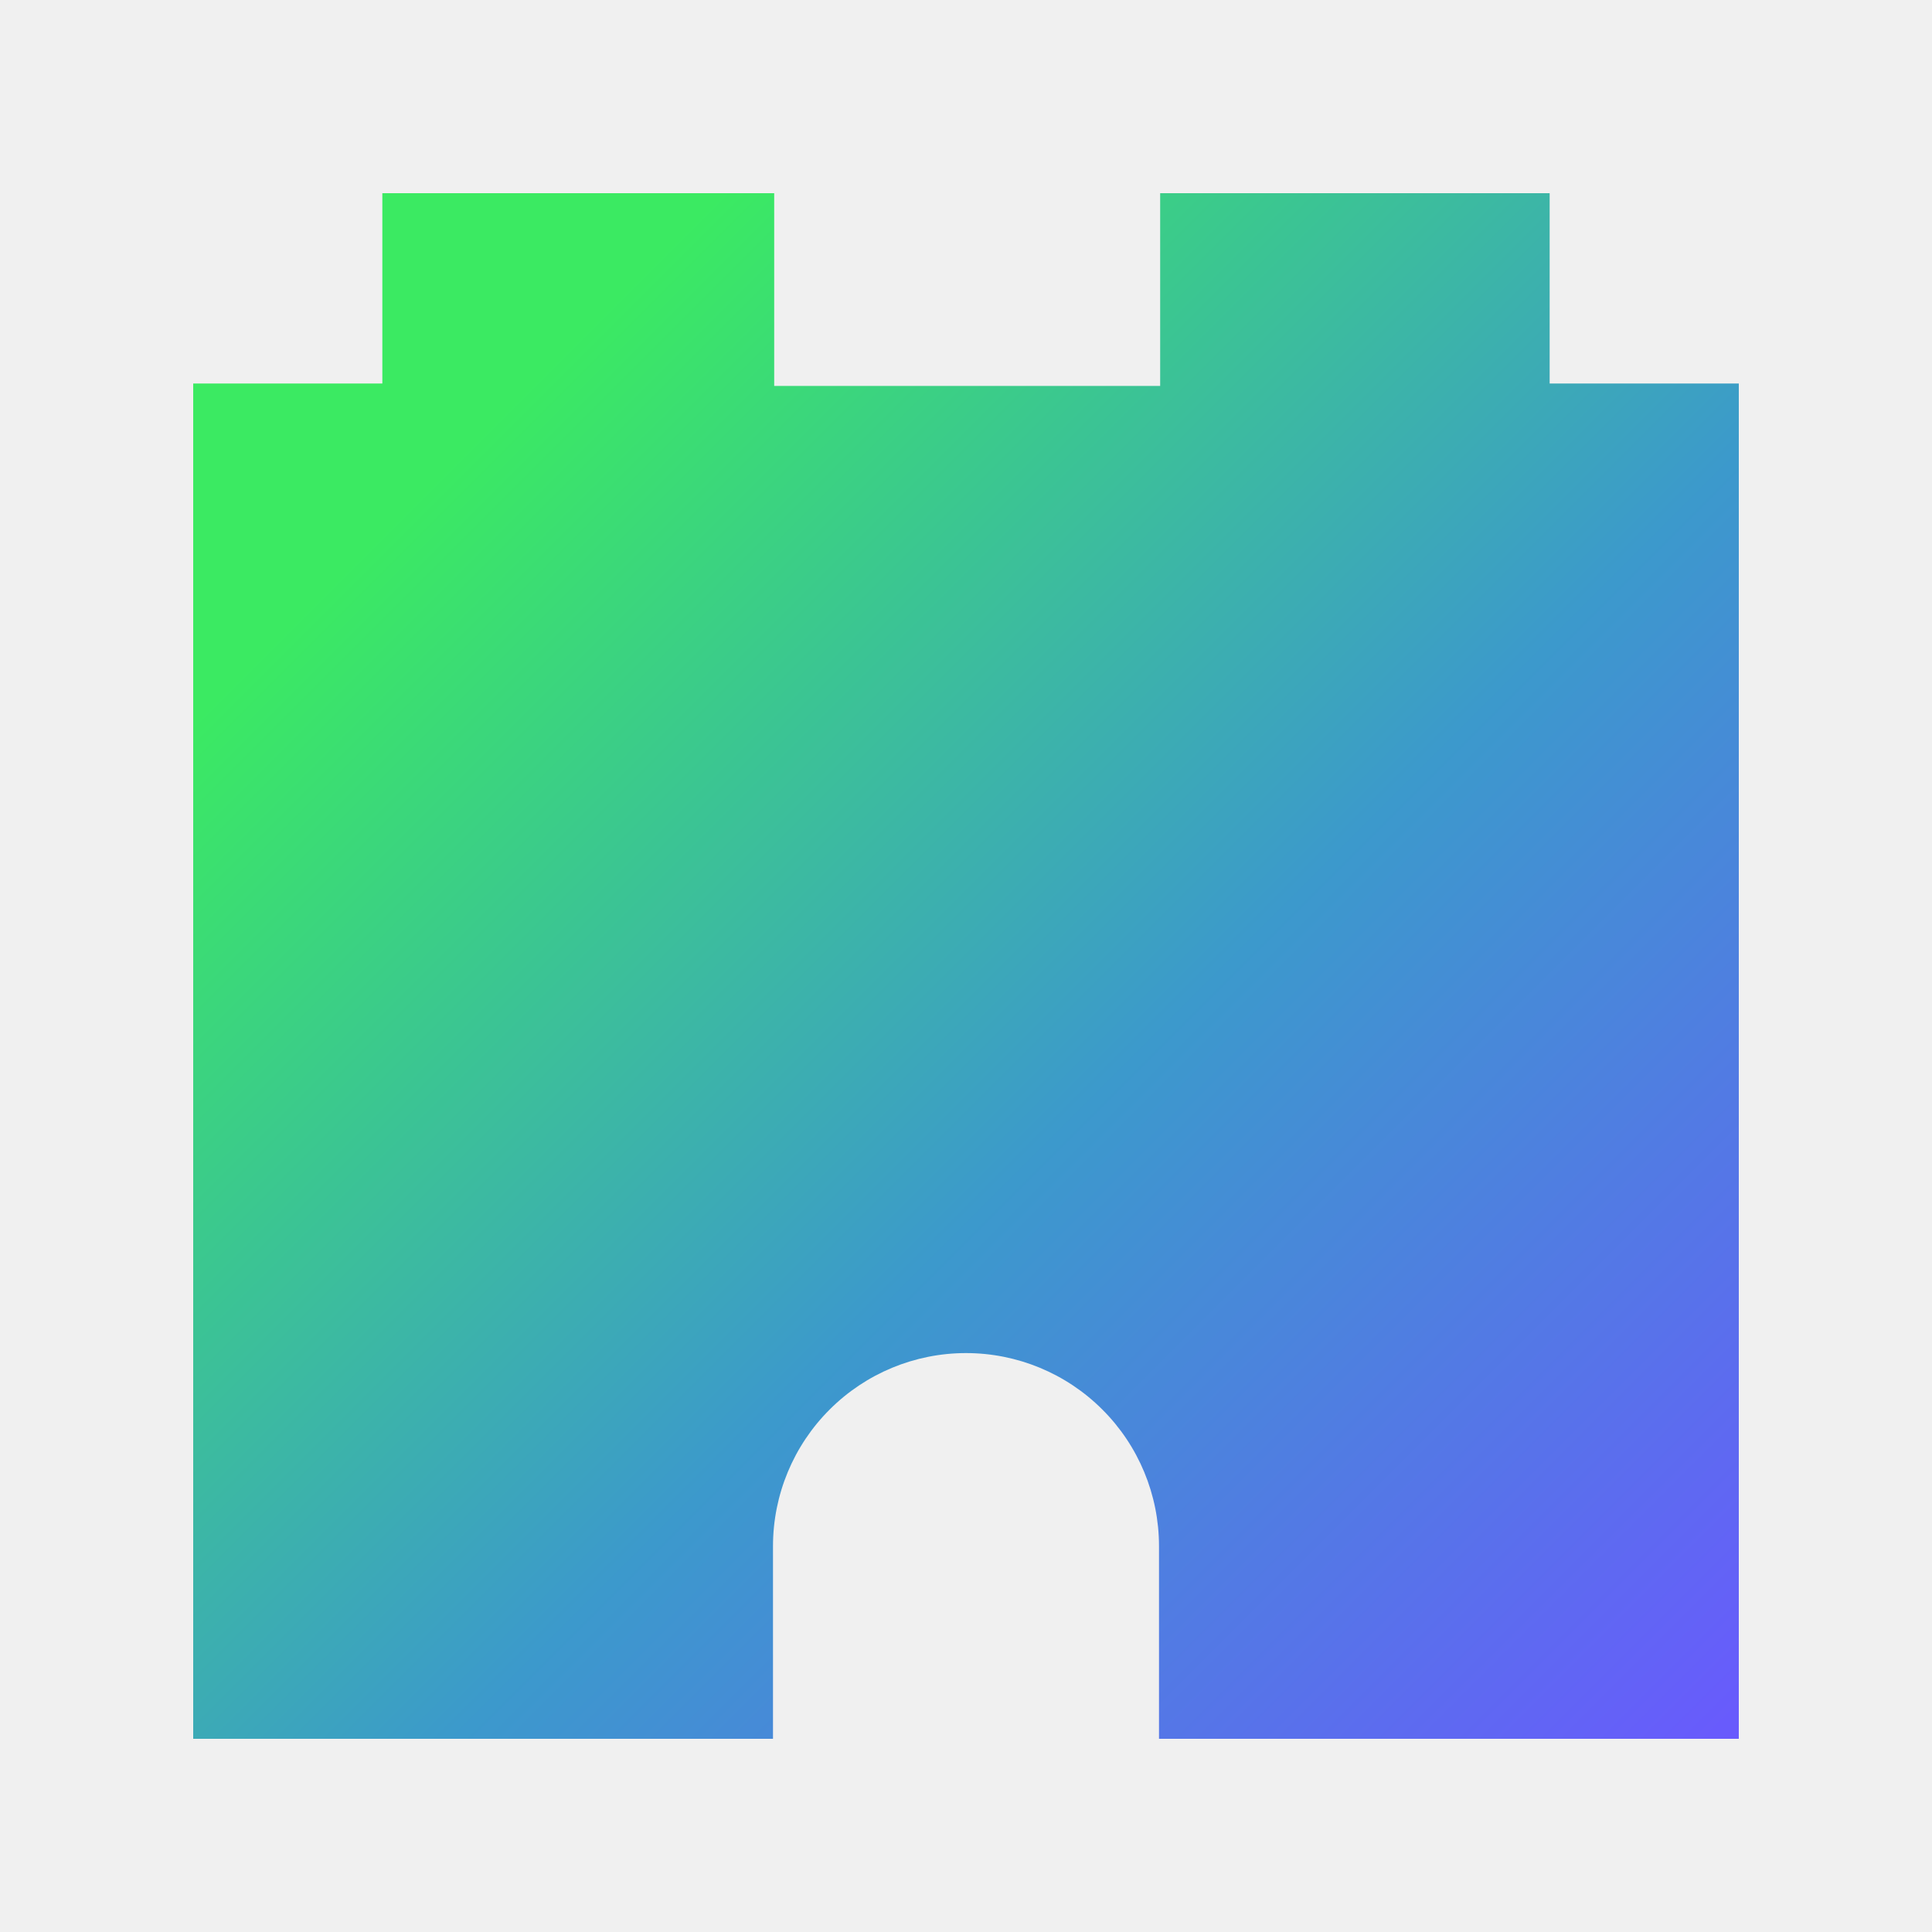
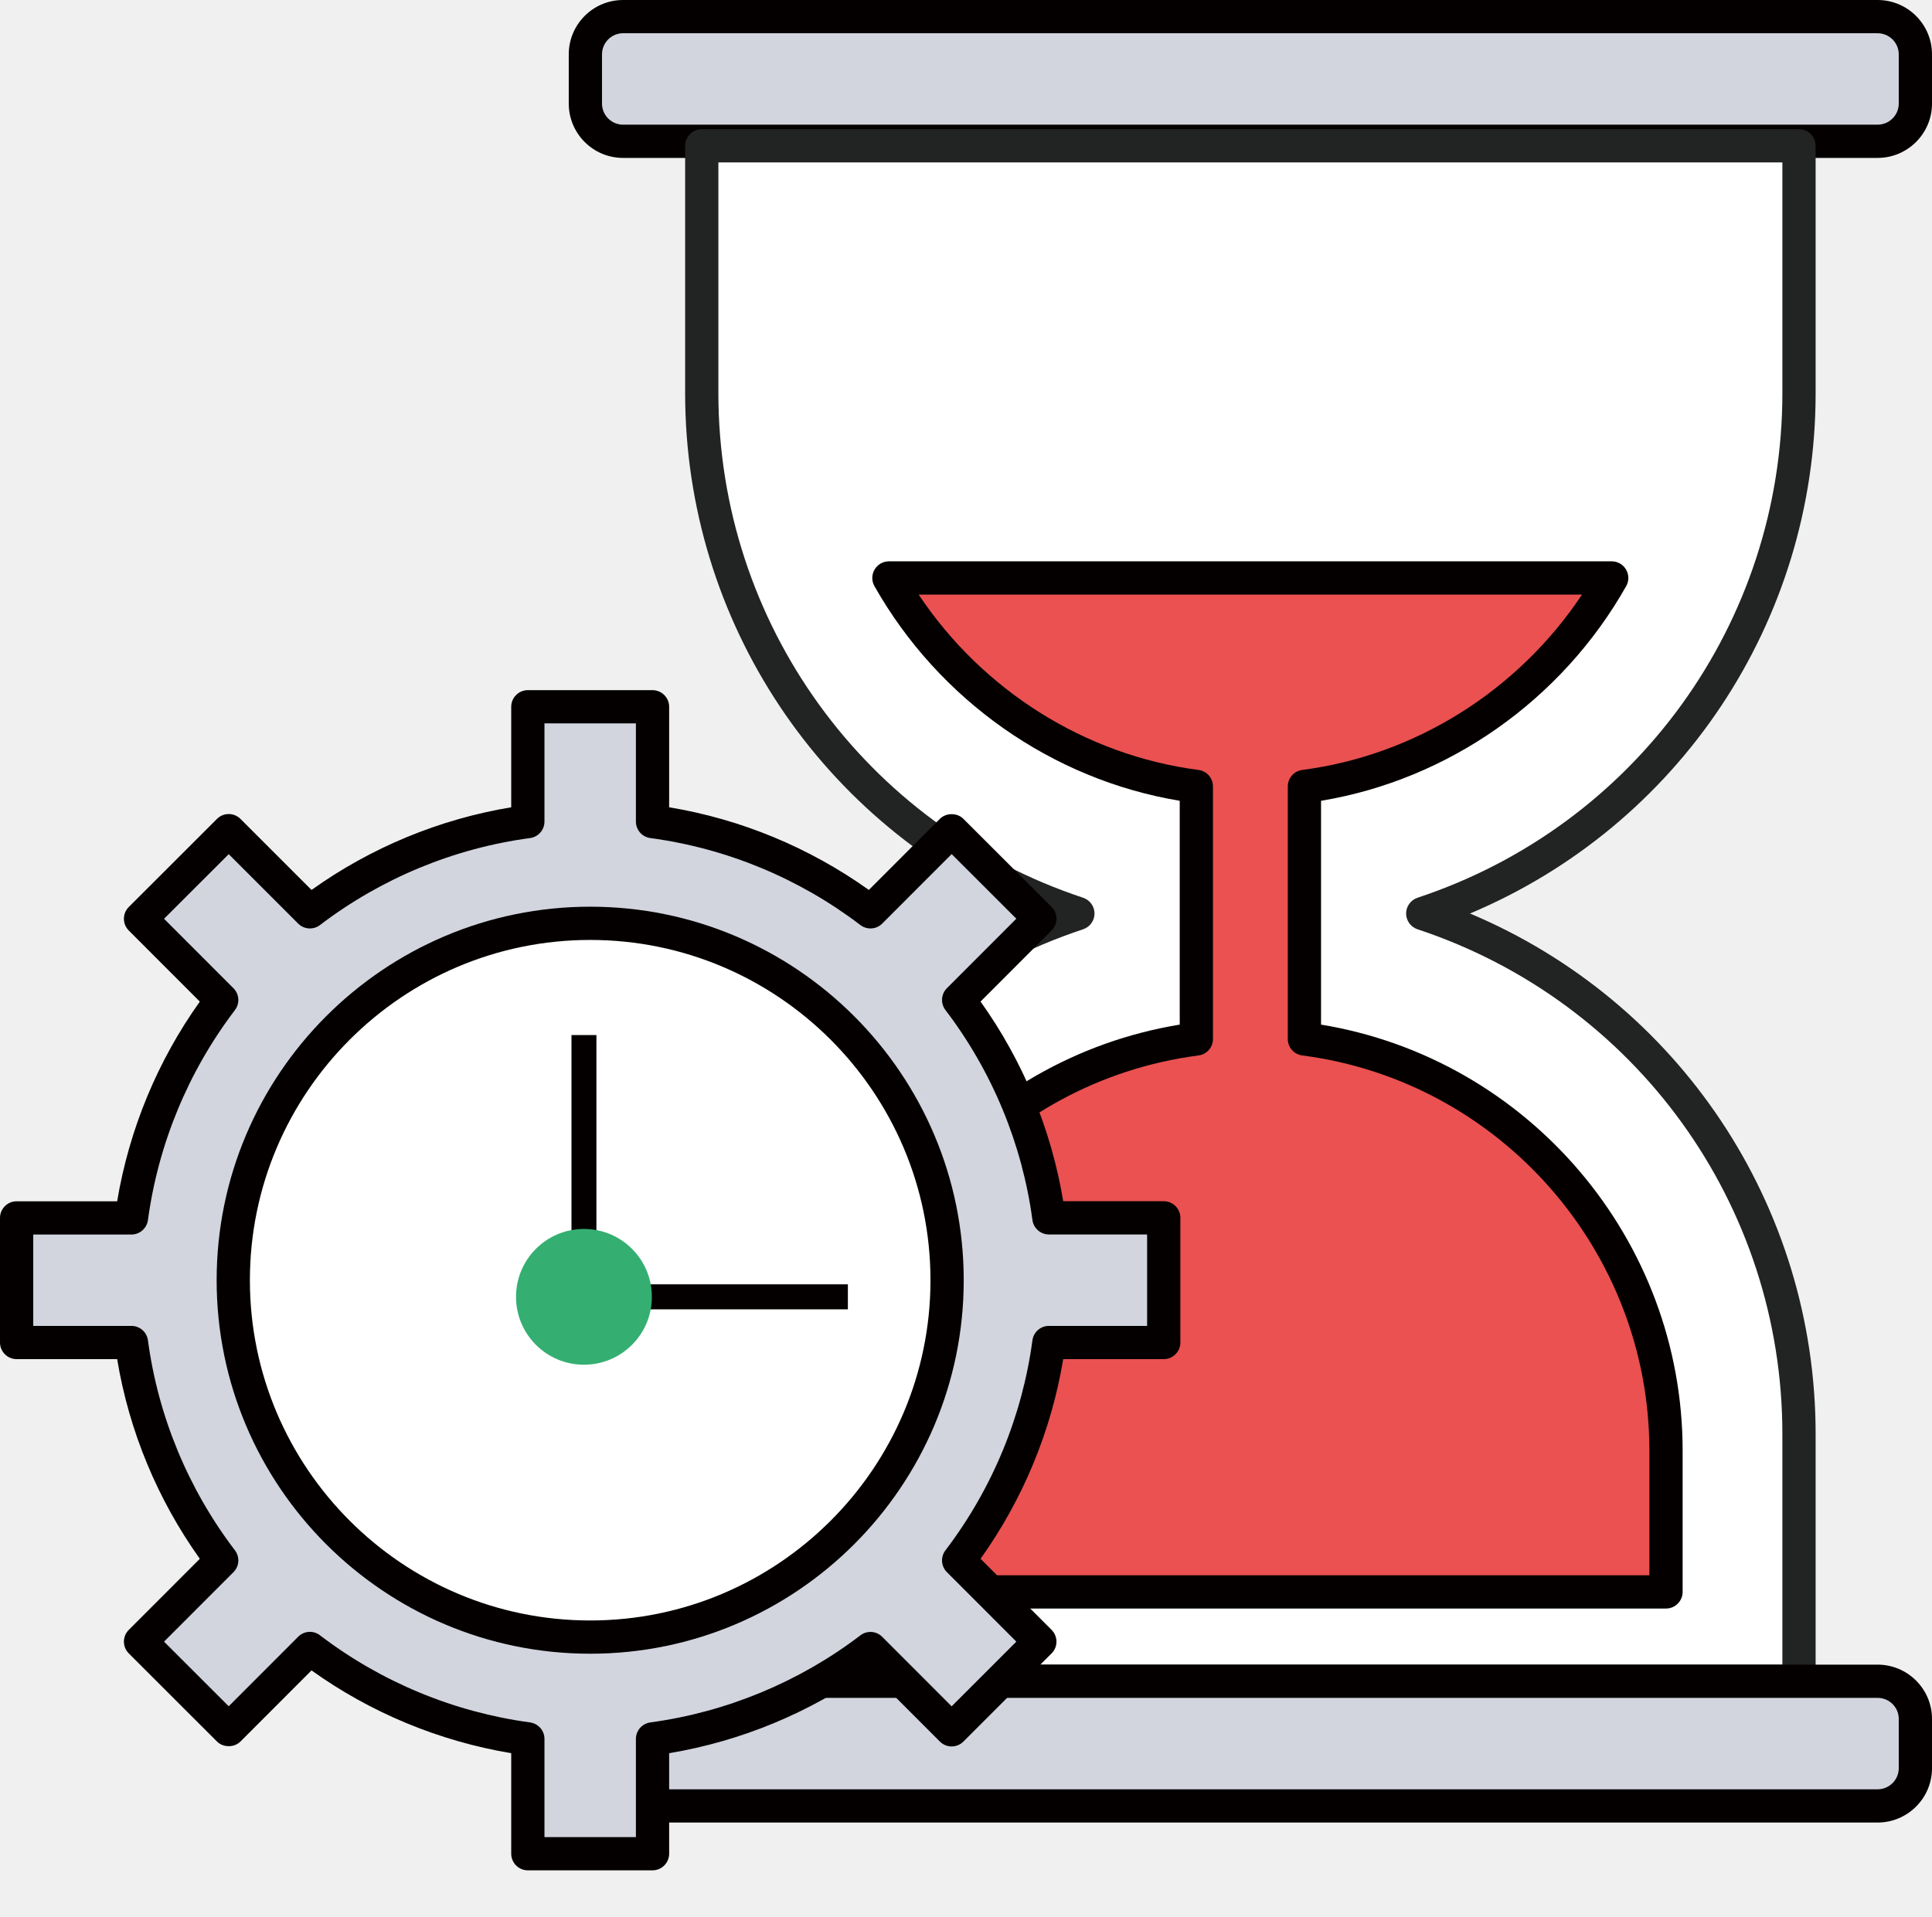
- <svg xmlns="http://www.w3.org/2000/svg" width="40" height="40" viewBox="0 0 40 40" fill="none">
-   <path d="M32.084 7.94V4H24.02V7.99H16.029V4H7.916V7.94H4V36H16.004V32.005C16.006 30.946 16.427 29.931 17.177 29.183C17.926 28.434 18.941 28.014 20 28.014C21.059 28.014 22.074 28.434 22.823 29.183C23.573 29.931 23.994 30.946 23.996 32.005V36H36V7.94H32.084Z" fill="url(#paint0_linear)" />
-   <defs>
-     <linearGradient id="paint0_linear" x1="2.942" y1="4.9" x2="37.777" y2="39.734" gradientUnits="userSpaceOnUse">
-       <stop offset="0.159" stop-color="#3BEA62" />
-       <stop offset="0.54" stop-color="#3C99CC" />
-       <stop offset="0.937" stop-color="#6B57FF" />
-     </linearGradient>
-   </defs>
+ <svg xmlns="http://www.w3.org/2000/svg" t="1715772821206" class="icon" viewBox="0 0 1032 1024" version="1.1" p-id="1950" width="201.562" height="200">
+   <path d="M1023.121 55.331c0 11.134-9.019 20.152-20.188 20.152H332.809c-11.102 0-20.12-9.019-20.12-20.152V29.035c0-11.134 9.019-20.155 20.12-20.155h670.124c11.17 0 20.188 9.021 20.188 20.155v26.296z" fill="#D2D5DE" p-id="1951" />
+   <path d="M1002.933 84.364H332.809c-15.993 0-29.001-13.009-29.001-29.033V29.035C303.808 13.009 316.815 0 332.809 0h670.124c16.024 0 29.069 13.009 29.069 29.035v26.296c0 16.024-13.045 29.033-29.069 29.033zM332.809 17.761c-6.21 0-11.24 5.064-11.24 11.274v26.296c0 6.208 5.03 11.272 11.24 11.272h670.124c6.243 0 11.308-5.064 11.308-11.272V29.035c0-6.21-5.064-11.274-11.308-11.274H332.809z" fill="#040000" p-id="1952" />
+   <path d="M960.958 209.974V77.877H374.85v132.096c0 129.6 84.226 239.424 200.919 278.068-116.693 38.646-200.919 148.4-200.919 278.069v132.096h586.108V766.11c0-129.669-84.295-239.424-200.988-278.068 116.693-38.645 200.988-148.469 200.988-278.068z" fill="#FFFFFF" p-id="1953" />
+   <path d="M960.958 907.087H374.85c-4.891 0-8.88-3.99-8.88-8.881V766.11c0-122.313 73.23-231.203 184.547-278.068C439.2 441.177 365.97 332.287 365.97 209.974V77.877c0-4.891 3.99-8.88 8.88-8.88h586.108c4.891 0 8.881 3.99 8.881 8.88v132.096c0 122.313-73.264 231.203-184.617 278.068 111.354 46.865 184.617 155.755 184.617 278.068v132.096c0 4.892-3.99 8.882-8.881 8.882zM383.73 889.326h568.348V766.11c0-122.661-78.328-231.029-194.884-269.638-3.643-1.215-6.105-4.614-6.105-8.43s2.463-7.215 6.105-8.43c116.556-38.609 194.884-146.977 194.884-269.638V86.758H383.73v123.216c0 122.696 78.294 231.065 194.814 269.638 3.643 1.215 6.105 4.614 6.105 8.43s-2.463 7.215-6.105 8.43C462.025 535.046 383.73 643.414 383.73 766.11v123.216z" fill="#222323" p-id="1954" />
+   <path d="M1023.121 944.655c0 11.136-9.019 20.154-20.188 20.154H332.809c-11.102 0-20.12-9.019-20.12-20.154v-26.329c0-11.101 9.019-20.12 20.12-20.12h670.124c11.17 0 20.188 9.02 20.188 20.12v26.329z" fill="#D2D5DE" p-id="1955" />
+   <path d="M1002.933 973.69H332.809c-15.993 0-29.001-13.009-29.001-29.035v-26.329c0-15.991 13.008-29 29.001-29h670.124c16.024 0 29.069 13.009 29.069 29v26.329c0 16.027-13.045 29.035-29.069 29.035z m-670.124-66.603c-6.21 0-11.24 5.029-11.24 11.239v26.329c0 6.21 5.03 11.274 11.24 11.274h670.124c6.243 0 11.308-5.064 11.308-11.274v-26.329c0-6.21-5.064-11.239-11.308-11.239H332.809z" fill="#040000" p-id="1956" />
+   <path d="M445.894 774.99v75.484h444.021V774.99c0-112.809-84.226-205.776-193.149-219.929V420.155c70.695-9.192 130.569-51.929 164.149-111.386H474.824c33.649 59.457 93.454 102.194 164.219 111.386v134.907C530.05 569.214 445.894 662.182 445.894 774.99z" fill="#EA5150" p-id="1957" />
+   <path d="M889.915 859.354H445.894c-4.891 0-8.88-3.989-8.88-8.88V774.99c0-112.913 82.492-209.418 193.149-227.596V427.823c-68.025-11.274-128.557-53.699-163.073-114.683-1.561-2.74-1.527-6.105 0.069-8.847a8.856 8.856 0 0 1 7.666-4.405h386.091a8.857 8.857 0 0 1 7.666 4.405c1.596 2.741 1.631 6.107 0.069 8.847-34.445 60.948-94.943 103.409-163.005 114.683v119.572c110.658 18.213 193.149 114.683 193.149 227.596v75.484c0 4.89-3.989 8.879-8.88 8.879z m-435.141-17.76h426.26V774.99c0-106.634-79.716-197.382-185.412-211.117a8.876 8.876 0 0 1-7.737-8.812V420.155a8.875 8.875 0 0 1 7.737-8.811c60.566-7.873 115.374-42.494 149.44-93.695h-354.35c34.1 51.201 88.943 85.822 149.476 93.695a8.873 8.873 0 0 1 7.734 8.811v134.907a8.874 8.874 0 0 1-7.734 8.812C534.49 577.608 454.774 668.356 454.774 774.99v66.604z" fill="#040000" p-id="1958" />
+   <path d="M621.63 717.232v-66.604h-61.332c-5.826-43.395-22.894-83.149-48.218-116.415l43.363-43.396-47.108-47.073-43.361 43.395c-33.232-25.322-72.987-42.389-116.417-48.216v-61.332h-66.603v61.332c-43.432 5.827-83.185 22.894-116.417 48.216l-43.361-43.361-47.108 47.074 43.362 43.395c-25.323 33.232-42.321 72.987-48.218 116.418H8.88v66.567h61.331c5.828 43.396 22.895 83.151 48.218 116.417l-43.362 43.397 47.108 47.072 43.361-43.396c33.232 25.357 72.986 42.391 116.417 48.287v61.331h66.603v-61.33c43.43-5.896 83.185-22.93 116.417-48.252l43.361 43.396 47.108-47.107-43.363-43.397c25.324-33.266 42.392-73.021 48.218-116.417h61.333z" fill="#D2D5DE" p-id="1959" />
+   <path d="M348.557 999.222h-66.603c-4.892 0-8.88-3.99-8.88-8.881v-53.699c-38.437-6.417-75.034-21.577-106.669-44.229l-37.95 37.985c-3.33 3.33-9.227 3.33-12.557 0L68.79 883.325a8.878 8.878 0 0 1 0-12.558l37.95-37.985c-22.652-31.741-37.812-68.337-44.159-106.669H8.88c-4.892 0-8.88-3.988-8.88-8.881v-66.567c0-4.891 3.989-8.881 8.88-8.881h53.7c6.417-38.435 21.576-75.033 44.159-106.67l-37.95-37.984a8.875 8.875 0 0 1 0-12.556l47.108-47.075c3.503-3.502 9.122-3.433 12.557 0l37.95 37.951c31.706-22.653 68.303-37.811 106.669-44.159v-53.699c0-4.891 3.989-8.88 8.88-8.88h66.603c4.891 0 8.88 3.99 8.88 8.88v53.699c38.366 6.348 74.929 21.506 106.67 44.159l37.949-37.985c3.33-3.33 9.226-3.33 12.556 0l47.108 47.073a8.876 8.876 0 0 1 0 12.558l-37.949 37.985c22.651 31.739 37.811 68.337 44.159 106.668h53.699c4.891 0 8.88 3.989 8.88 8.88v66.604c0 4.893-3.989 8.881-8.88 8.881h-53.699c-6.349 38.332-21.508 74.928-44.159 106.669l37.949 37.985a8.876 8.876 0 0 1 0 12.558l-47.108 47.106a8.87 8.87 0 0 1-12.556 0l-37.949-37.984c-31.672 22.617-68.269 37.777-106.67 44.194v53.699c0.001 4.89-3.989 8.881-8.879 8.881z m-57.723-17.761h48.842V929.01c0-4.44 3.294-8.186 7.701-8.812 40.724-5.515 79.542-21.61 112.218-46.518a8.844 8.844 0 0 1 11.656 0.798l37.084 37.118 34.55-34.55-37.082-37.118a8.882 8.882 0 0 1-0.798-11.655c24.977-32.782 41.036-71.599 46.482-112.221 0.59-4.404 4.371-7.701 8.811-7.701h52.451V659.51h-52.451c-4.439 0-8.221-3.295-8.811-7.701-5.446-40.62-21.506-79.438-46.482-112.219a8.882 8.882 0 0 1 0.798-11.655l37.082-37.117-34.55-34.517-37.084 37.118c-3.156 3.156-8.083 3.468-11.656 0.798-32.747-24.976-71.563-41.036-112.218-46.484-4.407-0.588-7.701-4.371-7.701-8.809v-52.451h-48.842v52.451c0 4.438-3.296 8.221-7.701 8.809-40.655 5.448-79.473 21.508-112.219 46.484a8.888 8.888 0 0 1-11.656-0.798l-37.083-37.082-34.55 34.516 37.082 37.116a8.883 8.883 0 0 1 0.798 11.655c-24.871 32.644-40.967 71.46-46.483 112.22-0.625 4.405-4.371 7.701-8.811 7.701h-52.45v48.807h52.45c4.44 0 8.222 3.297 8.811 7.701 5.446 40.622 21.507 79.438 46.483 112.221a8.883 8.883 0 0 1-0.798 11.655l-37.082 37.118 34.55 34.514 37.083-37.115a8.807 8.807 0 0 1 11.656-0.798c32.676 24.94 71.459 41.036 112.219 46.551 4.405 0.626 7.701 4.371 7.701 8.812v52.45z" fill="#040000" p-id="1960" />
+   <path d="M505.906 683.967c0 105.28-85.334 190.65-190.651 190.65-105.316 0-190.651-85.37-190.651-190.65 0-105.317 85.335-190.687 190.651-190.687 105.317 0 190.651 85.369 190.651 190.687z" fill="#FFFFFF" p-id="1961" />
+   <path d="M315.255 883.497c-110.034 0-199.532-89.497-199.532-199.53 0-110.034 89.498-199.567 199.532-199.567s199.531 89.533 199.531 199.567c0 110.033-89.497 199.53-199.531 199.53z m0-381.336c-100.217 0-181.771 81.553-181.771 181.806 0 100.217 81.554 181.77 181.771 181.77s181.771-81.553 181.771-181.77c-0.001-100.253-81.554-181.806-181.771-181.806z" fill="#040000" p-id="1962" />
+   <path d="M305.265 552.98h13.32v130.986h-13.32zM321.916 686.15h130.986v13.356H321.916z" fill="#040000" p-id="1963" />
+   <path d="M348.209 692.847c0 20.015-16.234 36.251-36.284 36.251-20.05 0-36.285-16.236-36.285-36.251 0-20.05 16.235-36.284 36.285-36.284 20.05 0 36.284 16.234 36.284 36.284z" fill="#35AE72" p-id="1964" />
</svg>
